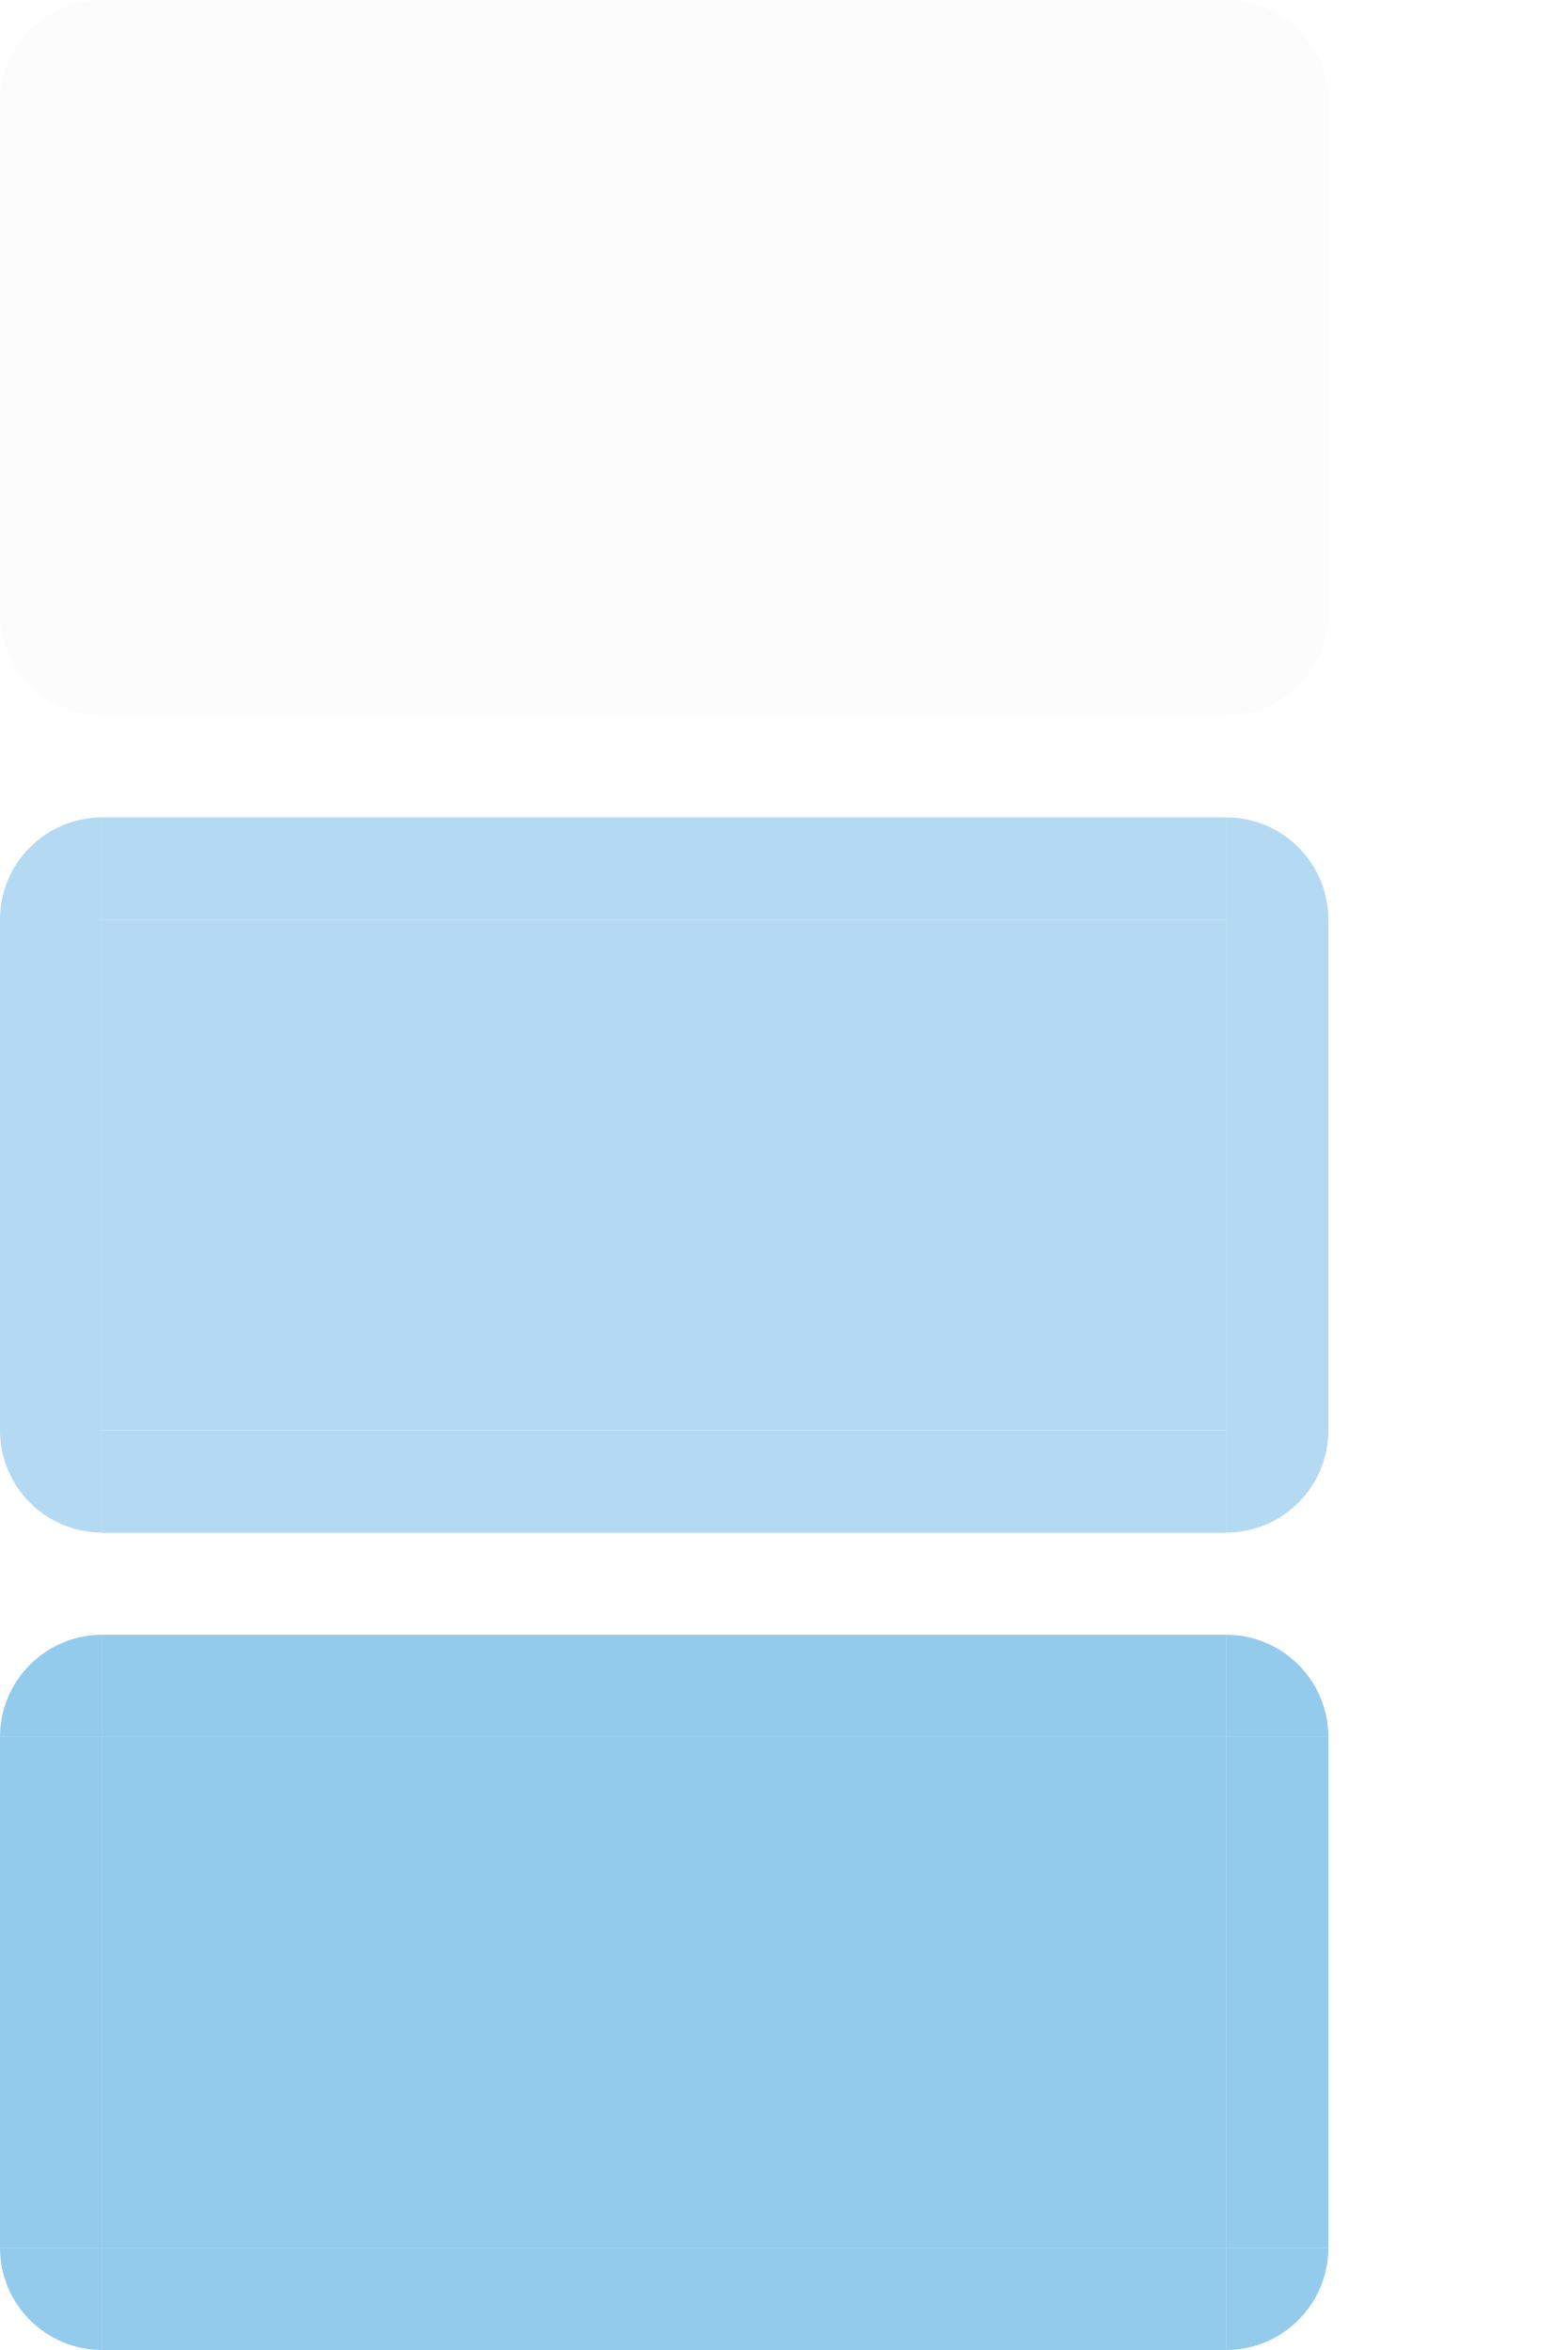
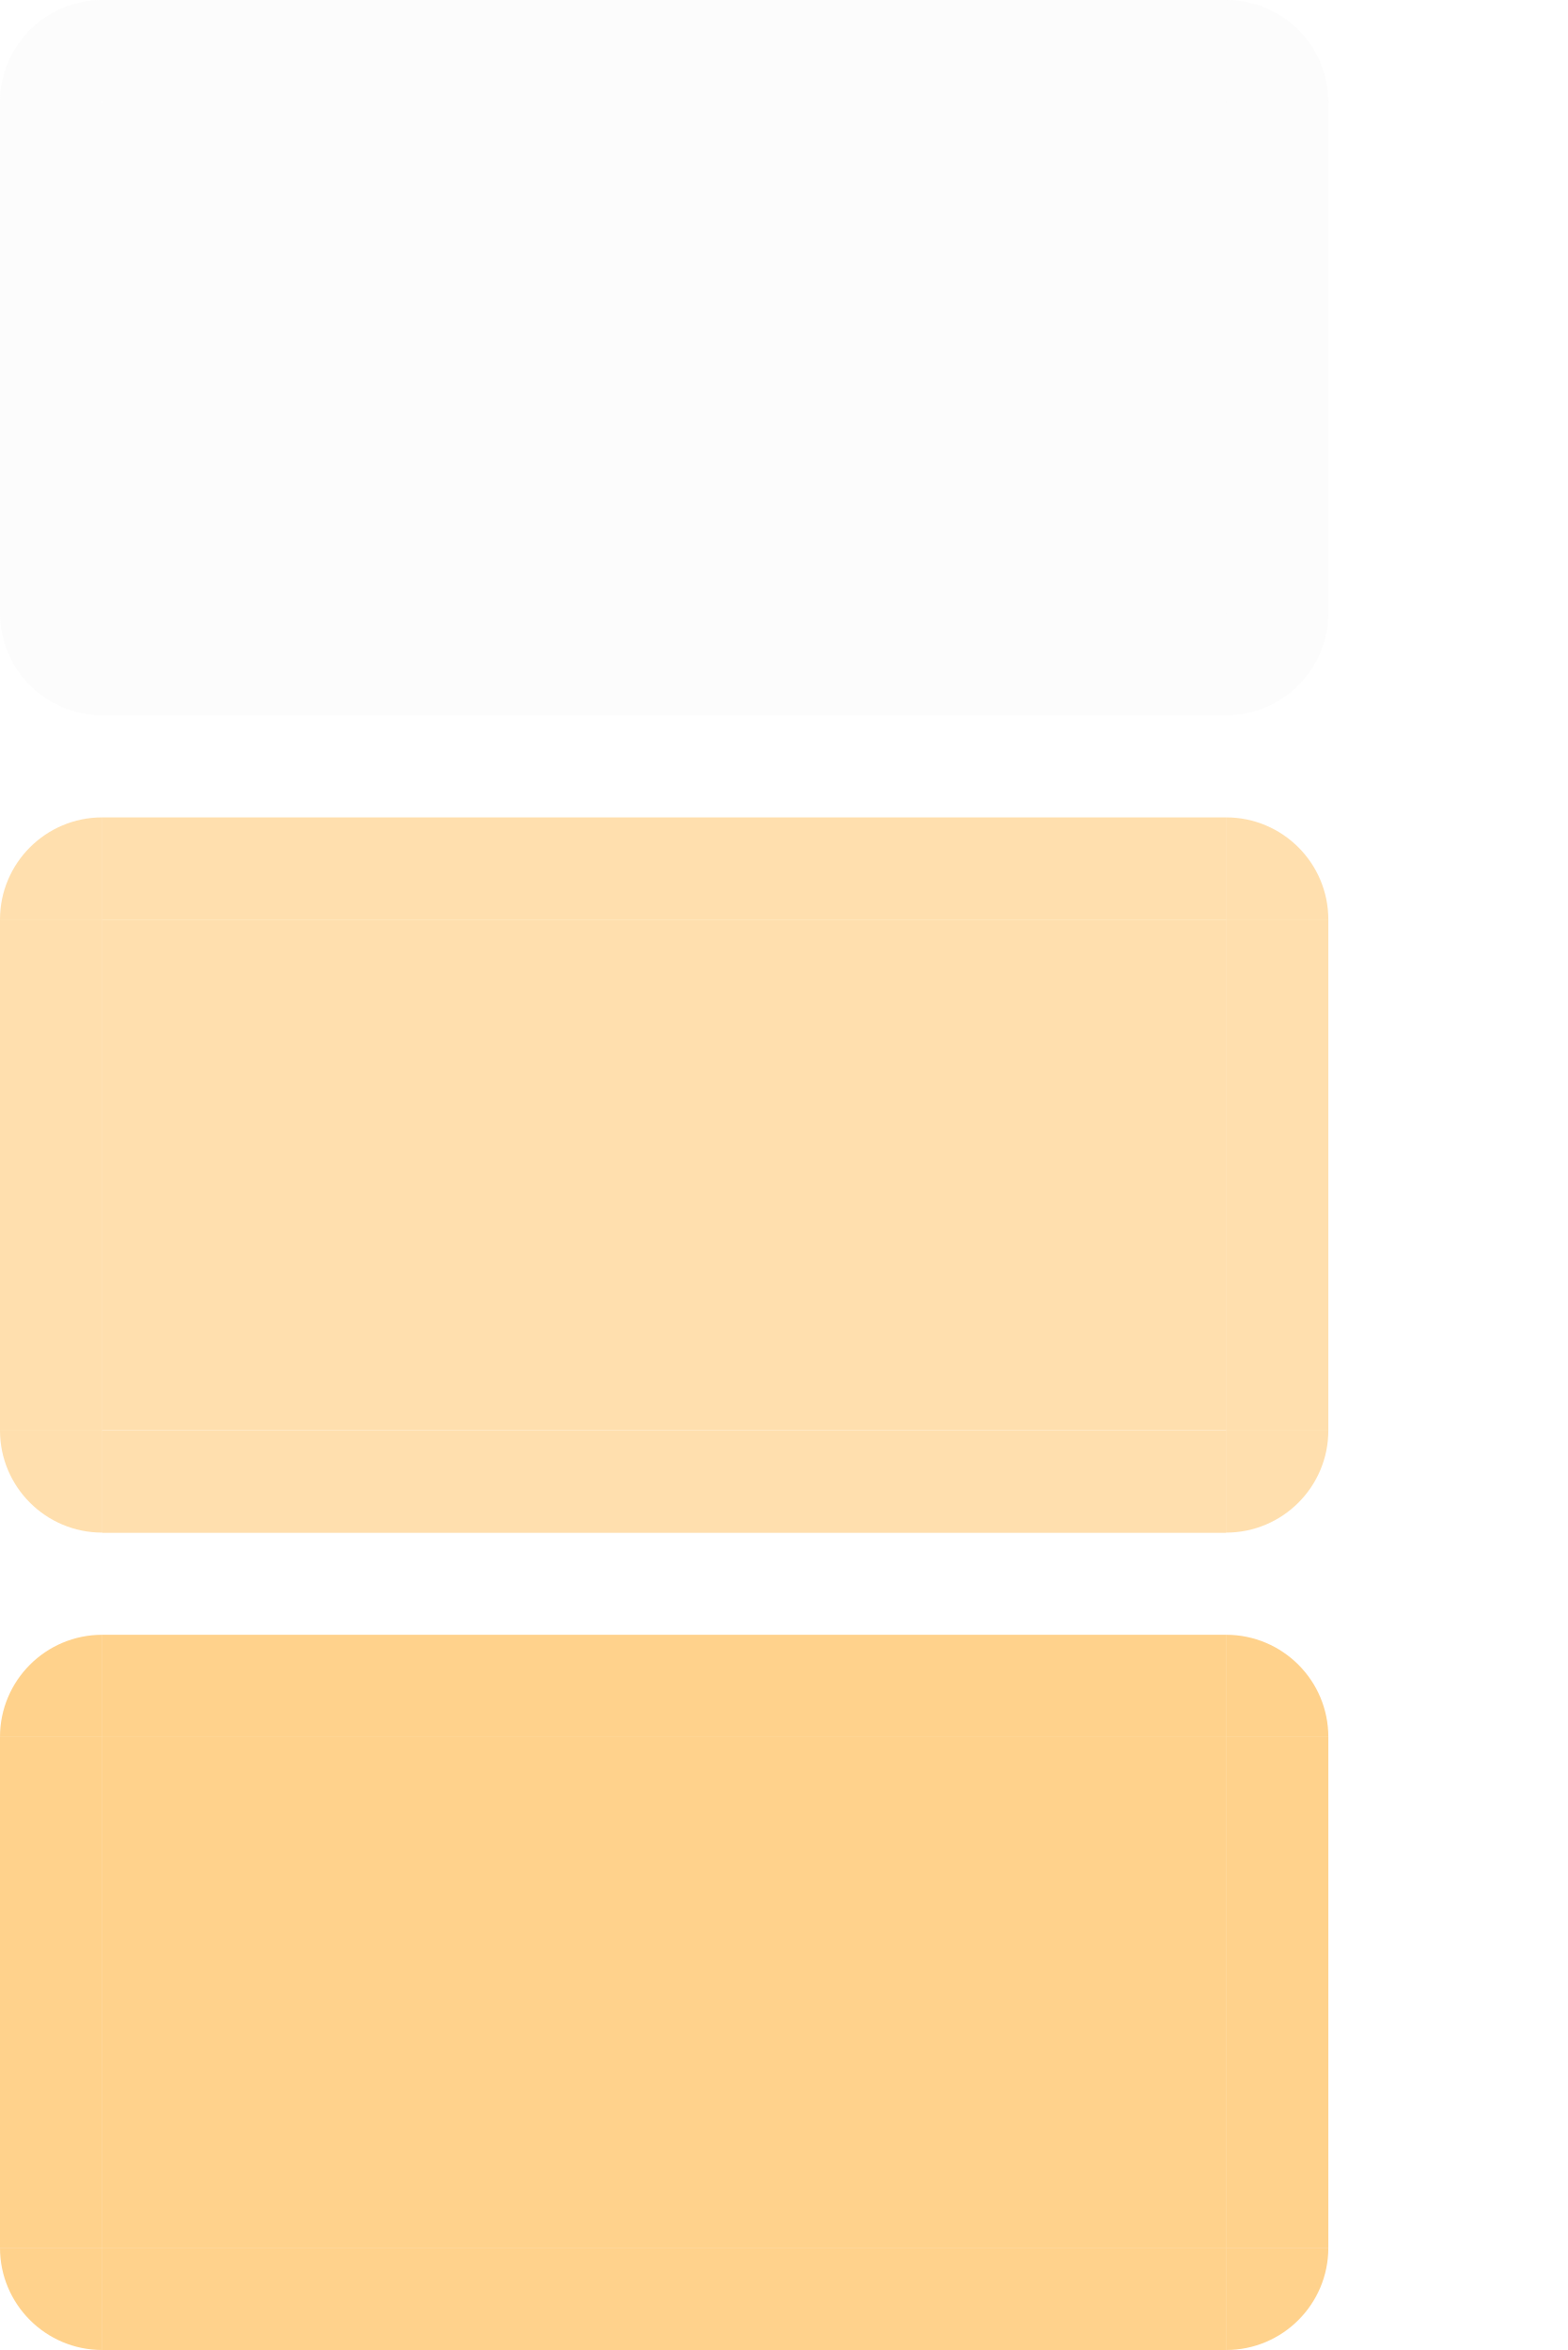
<svg xmlns="http://www.w3.org/2000/svg" width="15.344" height="23" version="1">
  <path id="normal-left" style="opacity:0.1;fill:#dfdfdf" d="m 9.5e-6,1 0,5 1,0 0,-5 -1,0 z" />
  <path id="normal-right" style="opacity:0.1;fill:#dfdfdf" d="m 13,1 0,5 -1,0 0,-5 1,0 z" />
  <rect id="normal-bottom" style="opacity:0.1;fill:#dfdfdf" width="11" height="1" x="1" y="6" />
  <path id="normal-top" style="opacity:0.1;fill:#dfdfdf" d="m 1,0 0,1 11,0 0,-1 -11,0 z" />
-   <path id="hover-left" style="opacity:0.32;fill:#0f8cd7" d="m 9.5e-6,9 0,5 1,0 0,-5 -1,0 z" />
-   <path id="hover-right" style="opacity:0.32;fill:#0f8cd7" d="m 13,9 0,5 -1,0 0,-5 1,0 z" />
-   <path id="hover-top" style="opacity:0.32;fill:#0f8cd7" d="m 1,8 0,0.999 11,0 0,-0.999 -11,0 z" />
-   <path id="active-left" style="opacity:0.45;fill:#0f8cd7" d="m 0,17 0,5 1,0 L 1,17 0,17 z" />
-   <path id="active-right" style="opacity:0.45;fill:#0f8cd7" d="m 13,17 0,5 -1,0 0,-5 1,0 z" />
-   <rect id="active-bottom" style="opacity:0.45;fill:#0f8cd7" width="11" height="1.001" x="1" y="22" />
-   <path id="active-top" style="opacity:0.45;fill:#0f8cd7" d="m 1,16 0,1 11,0 0,-1 L 1,16 z" />
+   <path id="hover-left" style="opacity:0.32;fill:#ff9b00" d="m 9.5e-6,9 0,5 1,0 0,-5 -1,0 z" />
+   <path id="hover-right" style="opacity:0.32;fill:#ff9b00" d="m 13,9 0,5 -1,0 0,-5 1,0 z" />
+   <path id="hover-top" style="opacity:0.32;fill:#ff9b00" d="m 1,8 0,0.999 11,0 0,-0.999 -11,0 z" />
+   <path id="active-left" style="opacity:0.45;fill:#ff9b00" d="m 0,17 0,5 1,0 L 1,17 0,17 z" />
+   <path id="active-right" style="opacity:0.45;fill:#ff9b00" d="m 13,17 0,5 -1,0 0,-5 1,0 z" />
+   <rect id="active-bottom" style="opacity:0.45;fill:#ff9b00" width="11" height="1.001" x="1" y="22" />
+   <path id="active-top" style="opacity:0.45;fill:#ff9b00" d="m 1,16 0,1 11,0 0,-1 L 1,16 z" />
  <rect id="normal-center" style="opacity:0.1;fill:#dfdfdf" width="11" height="5" x="1" y="-6" transform="scale(1,-1)" />
-   <rect id="active-center" style="opacity:0.45;fill:#0f8cd7" width="11" height="5" x="1" y="-22" transform="scale(1,-1)" />
-   <rect id="hover-center" style="opacity:0.32;fill:#0f8cd7" width="11" height="5" x="1" y="-14" transform="scale(1,-1)" />
+   <rect id="active-center" style="opacity:0.45;fill:#ff9b00" width="11" height="5" x="1" y="-22" transform="scale(1,-1)" />
+   <rect id="hover-center" style="opacity:0.32;fill:#ff9b00" width="11" height="5" x="1" y="-14" transform="scale(1,-1)" />
  <g id="hover-bottom" transform="matrix(2.199996,0,0,0.9987516,-1.199986,-2.446941)">
-     <rect style="opacity:0.32;fill:#0f8cd7" width="5" height="1.001" x="1" y="16.47" />
+     <rect style="opacity:0.32;fill:#ff9b00" width="5" height="1.001" x="1" y="16.47" />
  </g>
-   <path id="hover-bottomleft" style="opacity:0.32;fill:#0f8cd7" d="m 9.5e-6,14 c 0,0.552 0.448,1 1,1 l 0,-1 -1,0 z" />
-   <path id="hover-topleft" style="opacity:0.32;fill:#0f8cd7" d="m 9.5e-6,9 c 0,-0.552 0.448,-1 1,-1 l 0,1 -1,0 z" />
-   <path id="hover-topright" style="opacity:0.32;fill:#0f8cd7" d="m 13,9 c 0,-0.552 -0.448,-1 -1,-1 l 0,1 1,0 z" />
-   <path id="hover-bottomright" style="opacity:0.32;fill:#0f8cd7" d="m 13,14 c 0,0.552 -0.448,1 -1,1 l 0,-1 1,0 z" />
+   <path id="hover-bottomleft" style="opacity:0.32;fill:#ff9b00" d="m 9.5e-6,14 c 0,0.552 0.448,1 1,1 l 0,-1 -1,0 z" />
+   <path id="hover-topleft" style="opacity:0.32;fill:#ff9b00" d="m 9.5e-6,9 c 0,-0.552 0.448,-1 1,-1 l 0,1 -1,0 z" />
+   <path id="hover-topright" style="opacity:0.32;fill:#ff9b00" d="m 13,9 c 0,-0.552 -0.448,-1 -1,-1 l 0,1 1,0 z" />
+   <path id="hover-bottomright" style="opacity:0.32;fill:#ff9b00" d="m 13,14 c 0,0.552 -0.448,1 -1,1 l 0,-1 1,0 z" />
  <path id="normal-bottomleft" style="opacity:0.1;fill:#dfdfdf" d="m 9.5e-6,6 c 0,0.552 0.448,1 1,1 l 0,-1 -1,0 z" />
  <path id="normal-topleft" style="opacity:0.1;fill:#dfdfdf" d="m 9.5e-6,1 c 0,-0.552 0.448,-1 1,-1 l 0,1 -1,0 z" />
  <path id="normal-topright" style="opacity:0.1;fill:#dfdfdf" d="m 13,1 c 0,-0.552 -0.448,-1 -1,-1 l 0,1 1,0 z" />
  <path id="normal-bottomright" style="opacity:0.1;fill:#dfdfdf" d="m 13,6 c 0,0.552 -0.448,1 -1,1 l 0,-1 1,0 z" />
-   <path id="active-bottomleft" style="opacity:0.45;fill:#0f8cd7" d="m 9.5e-6,22 c 0,0.552 0.448,1 1,1 l 0,-1 -1,0 z" />
-   <path id="active-topleft" style="opacity:0.45;fill:#0f8cd7" d="m 9.5e-6,17 c 0,-0.552 0.448,-1 1,-1 l 0,1 -1,0 z" />
-   <path id="active-topright" style="opacity:0.45;fill:#0f8cd7" d="m 13,17 c 0,-0.552 -0.448,-1 -1,-1 l 0,1 1,0 z" />
-   <path id="active-bottomright" style="opacity:0.45;fill:#0f8cd7" d="m 13,22 c 0,0.552 -0.448,1 -1,1 l 0,-1 1,0 z" />
+   <path id="active-bottomleft" style="opacity:0.45;fill:#ff9b00" d="m 9.5e-6,22 c 0,0.552 0.448,1 1,1 l 0,-1 -1,0 z" />
+   <path id="active-topleft" style="opacity:0.45;fill:#ff9b00" d="m 9.5e-6,17 c 0,-0.552 0.448,-1 1,-1 l 0,1 -1,0 z" />
+   <path id="active-topright" style="opacity:0.45;fill:#ff9b00" d="m 13,17 c 0,-0.552 -0.448,-1 -1,-1 l 0,1 1,0 z" />
+   <path id="active-bottomright" style="opacity:0.45;fill:#ff9b00" d="m 13,22 c 0,0.552 -0.448,1 -1,1 l 0,-1 1,0 z" />
</svg>
